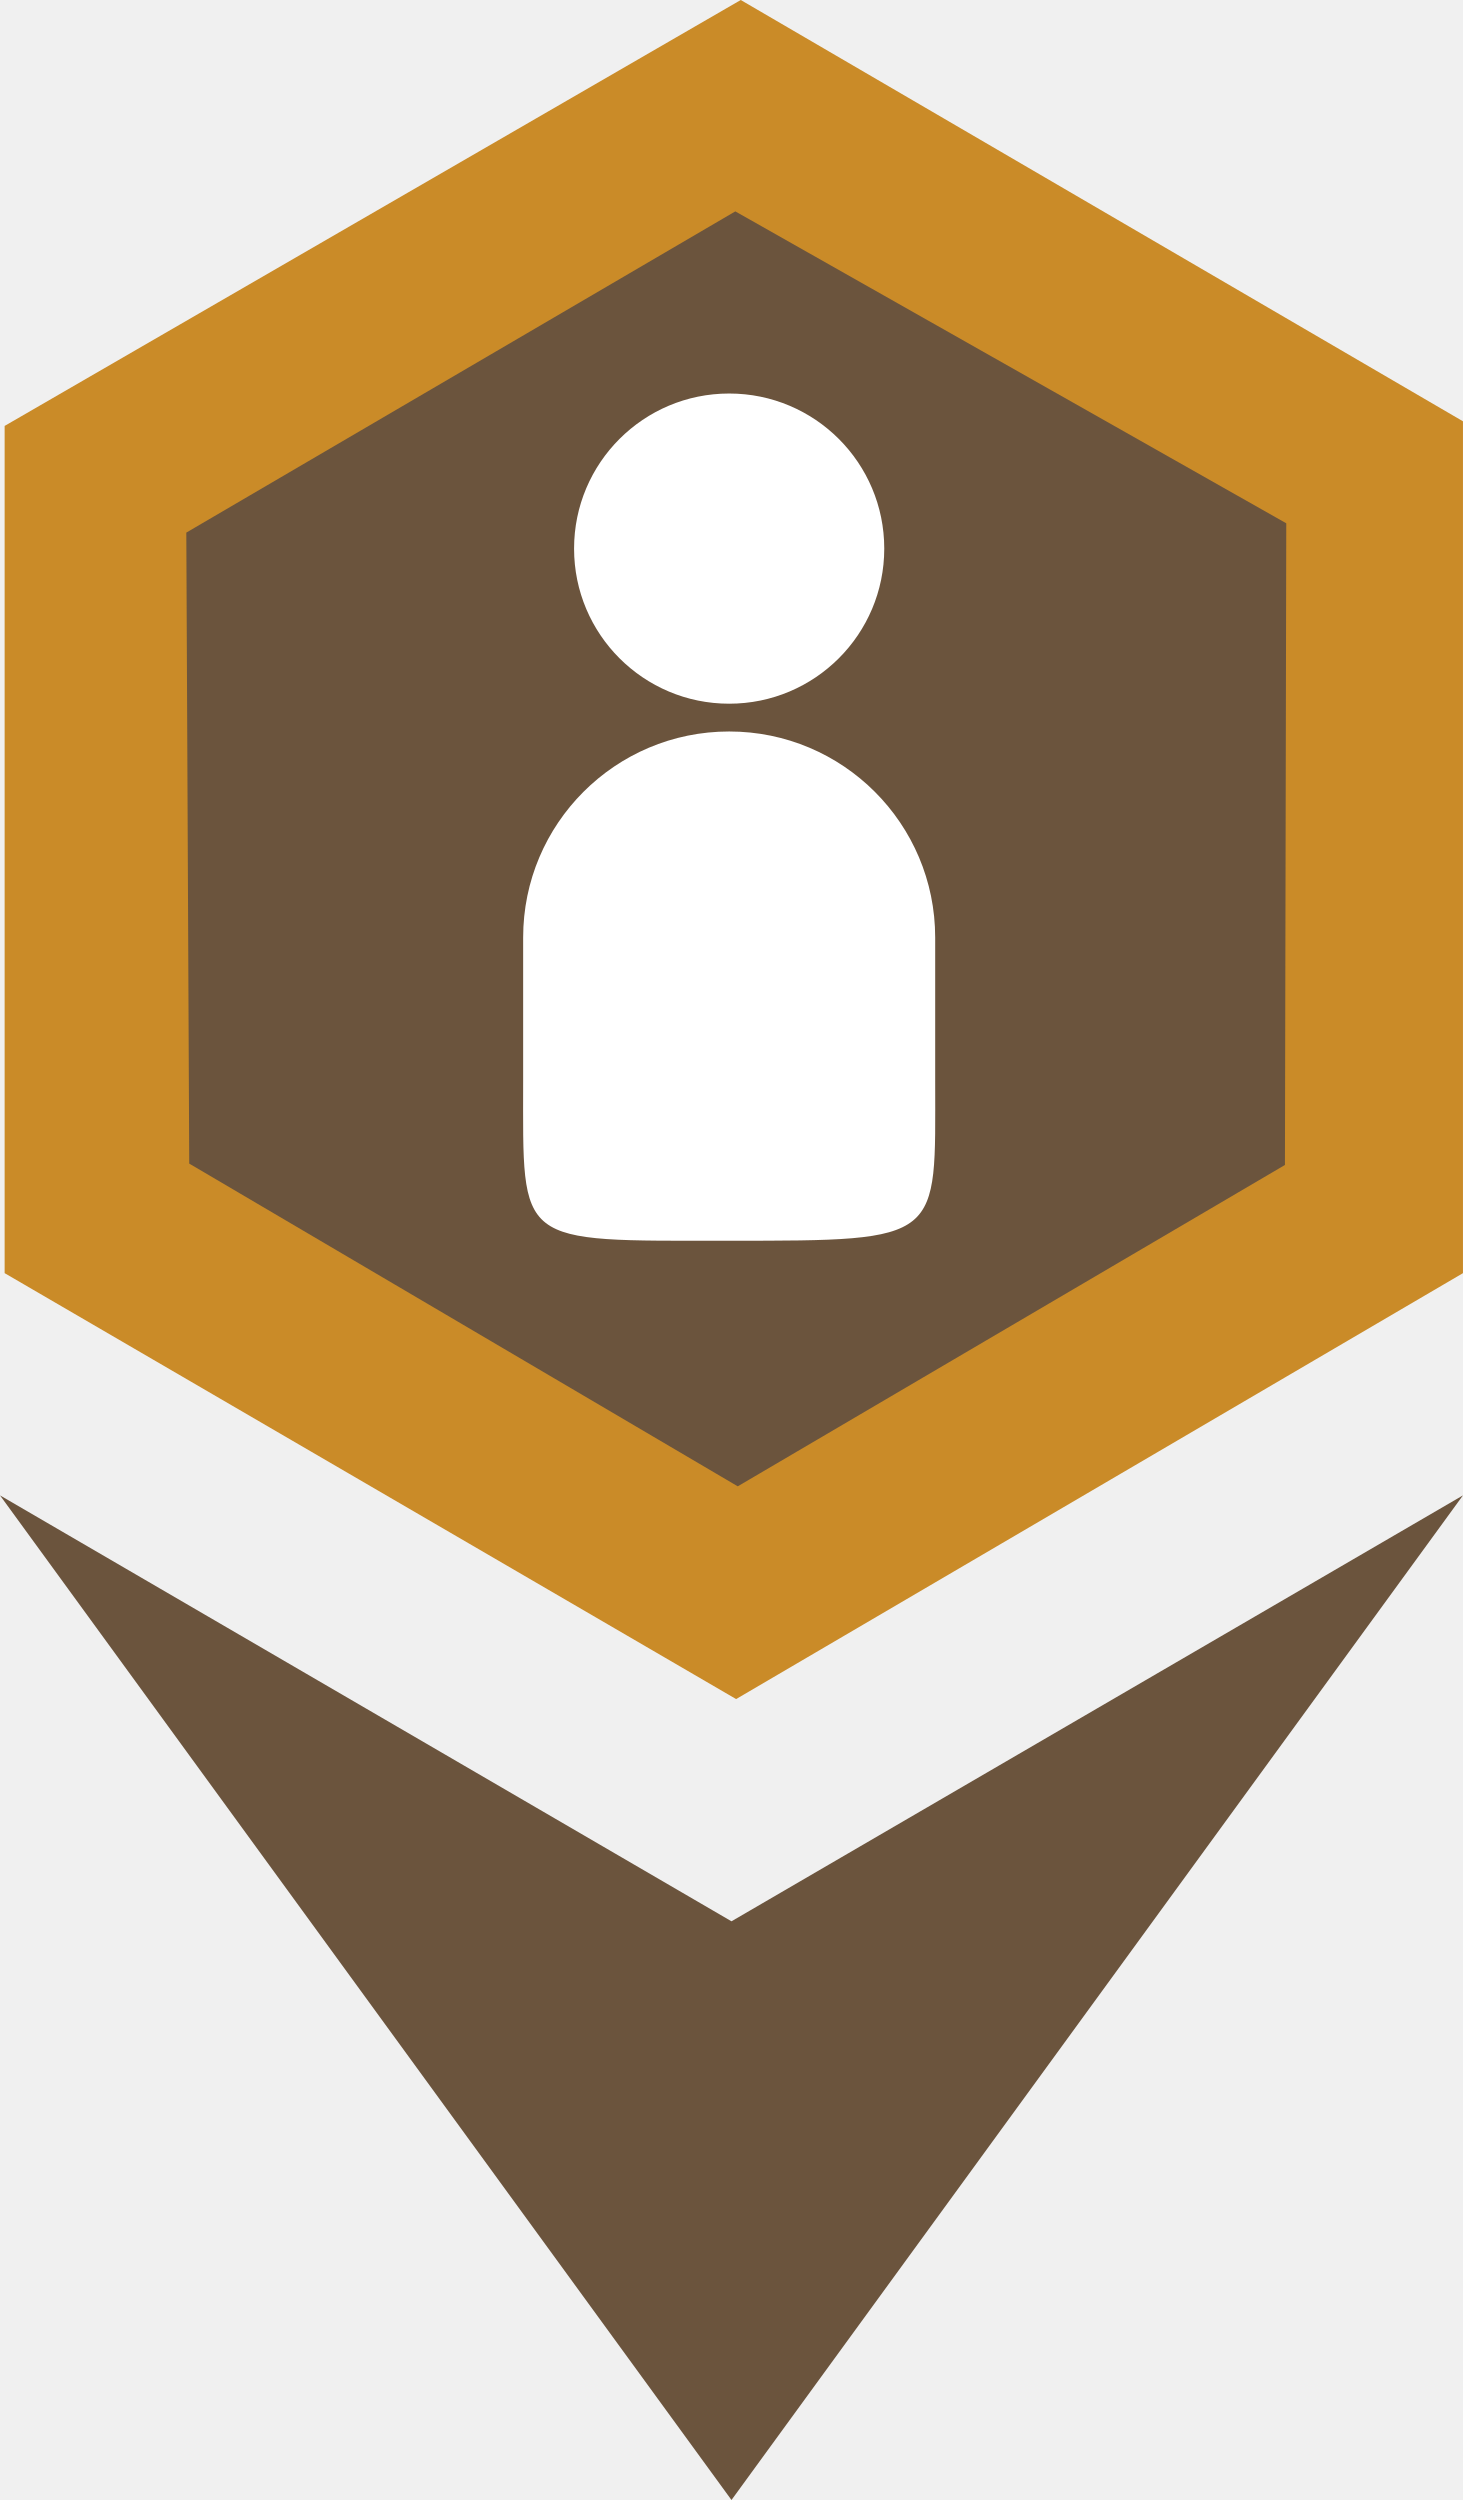
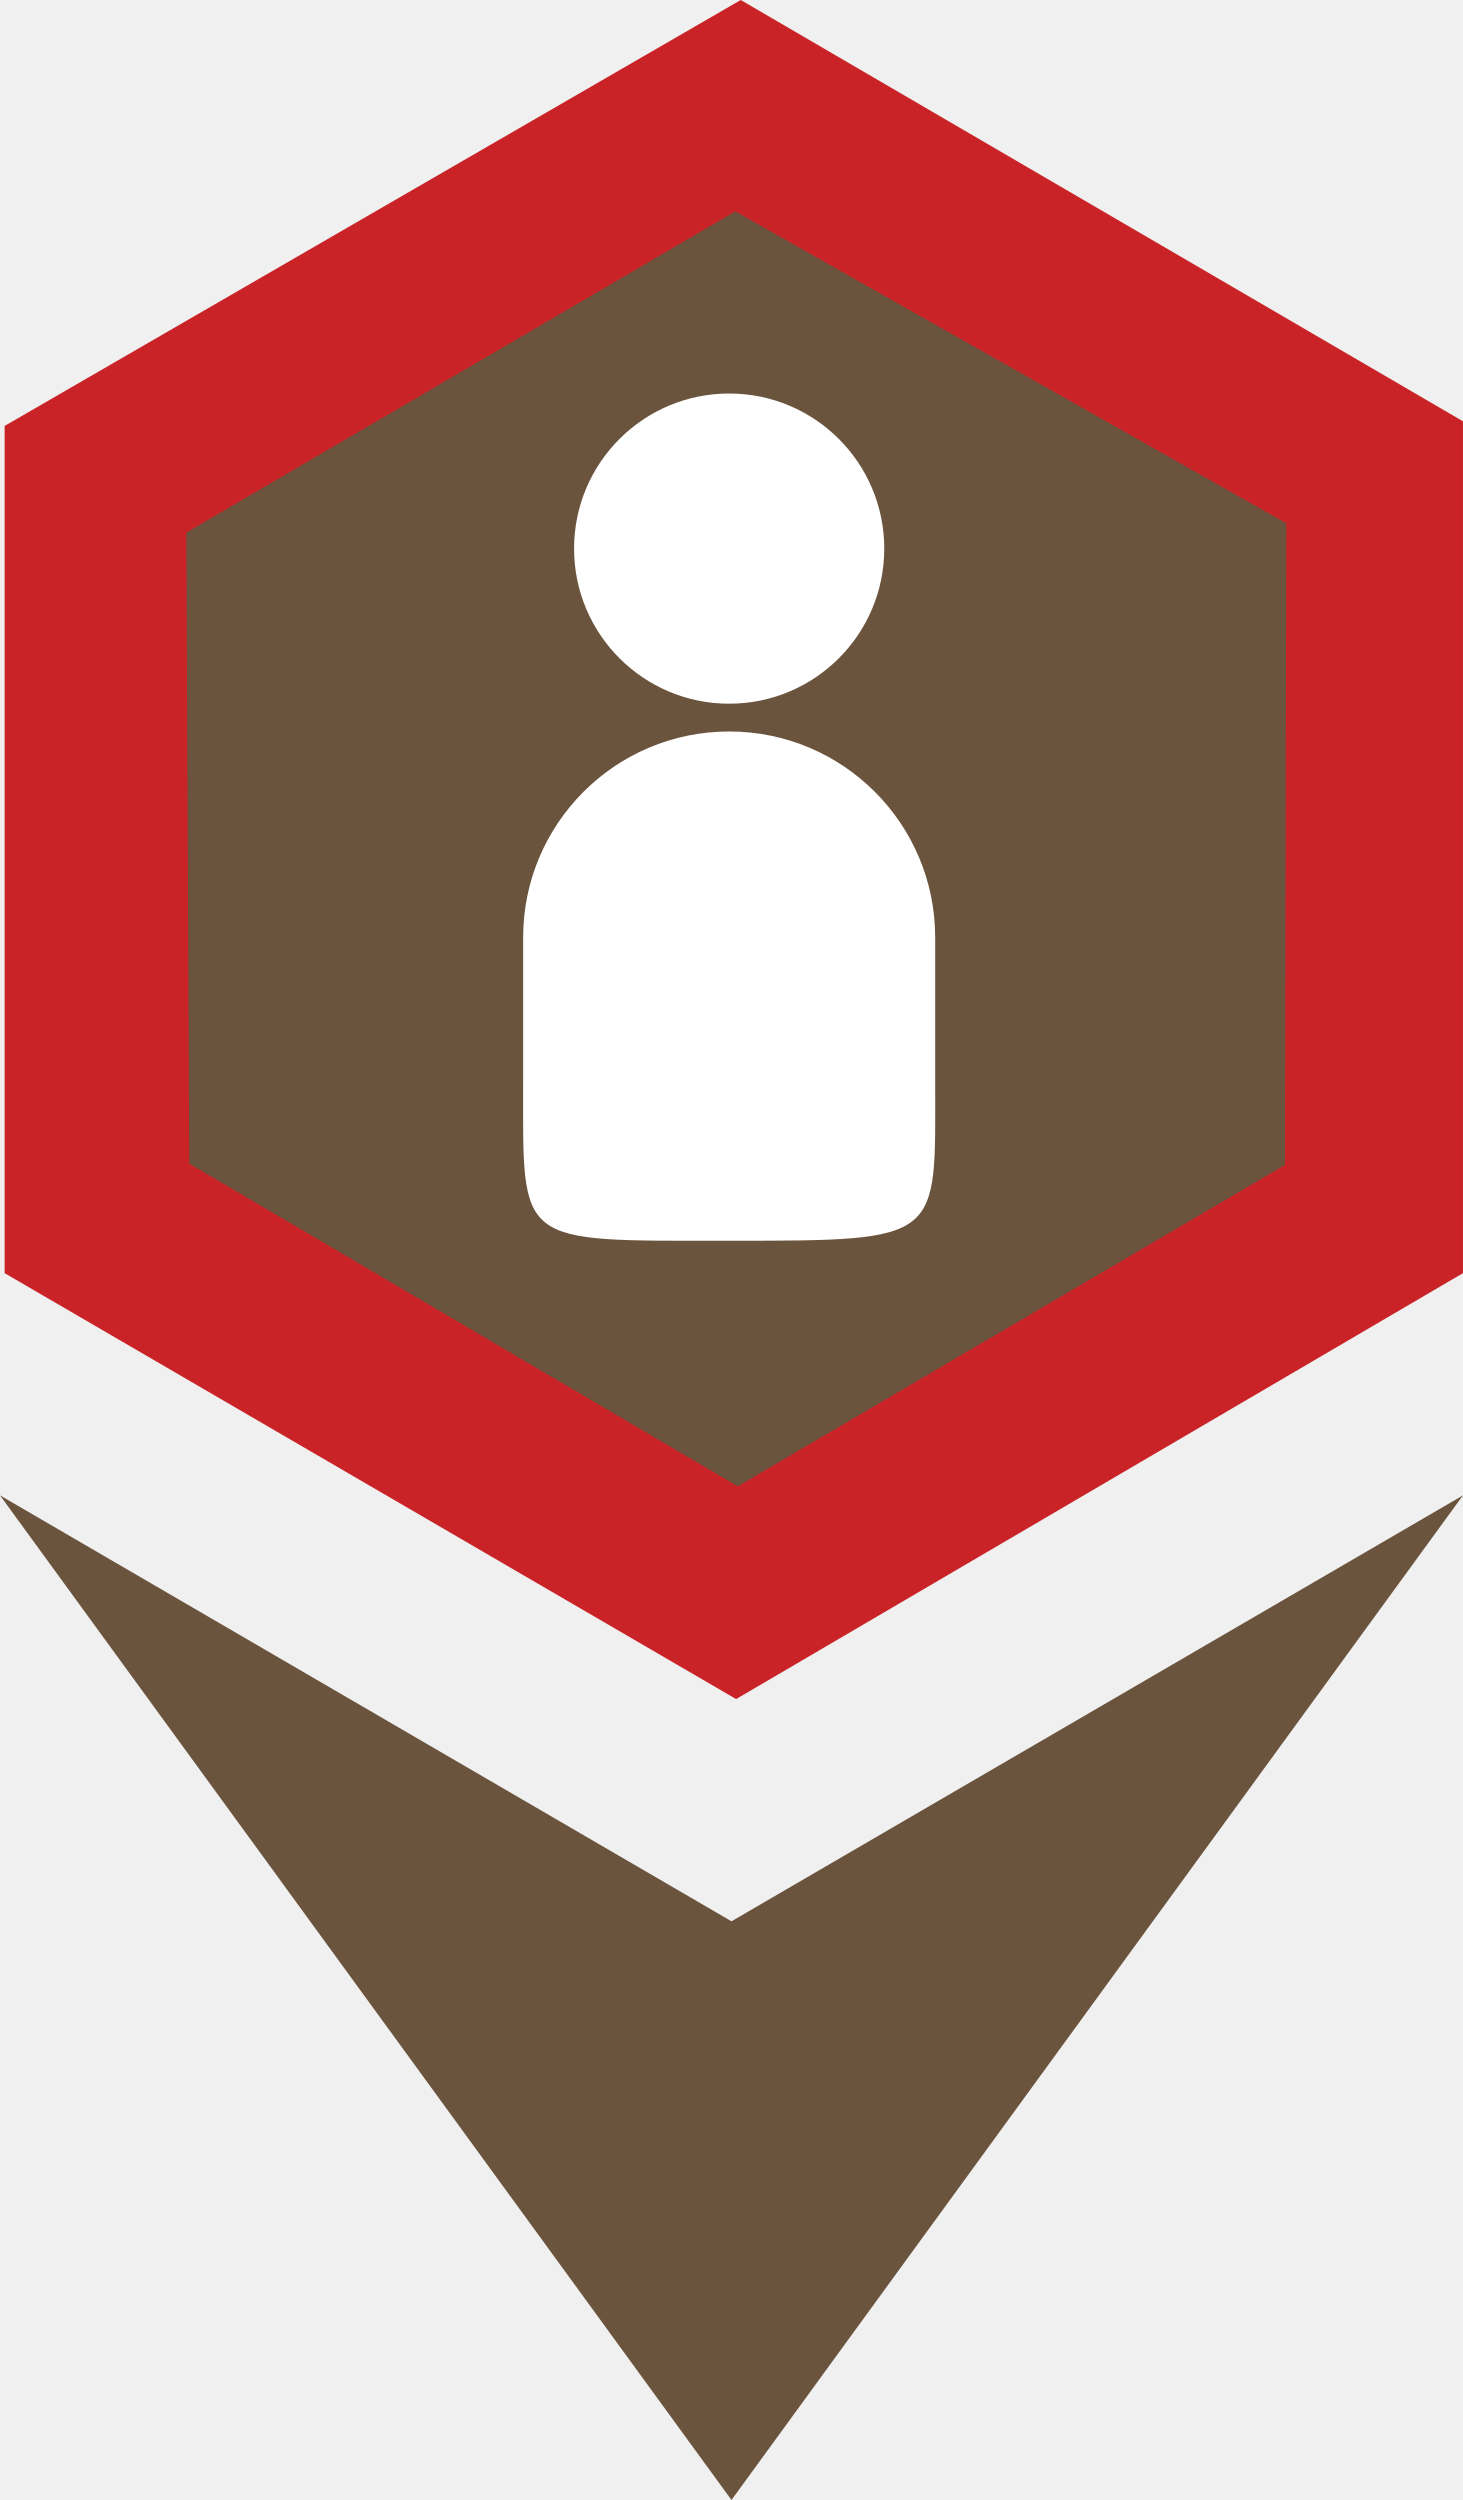
<svg xmlns="http://www.w3.org/2000/svg" width="100%" height="100%" viewBox="0 0 316 540" version="1.1" xml:space="preserve" style="fill-rule:evenodd;clip-rule:evenodd;stroke-linejoin:round;stroke-miterlimit:2;">
  <g id="BASE">
    </g>
  <path d="M0,323L158,415L316,323L158,540L0,323Z" style="fill:rgb(107,84,61);" />
-   <path d="M160,0L1,92L1,275L159,367L316,275L316,91L160,0Z" style="fill:rgb(202,139,40);" />
+   <path d="M160,0L1,92L1,275L159,367L316,275L316,91L160,0Z" style="fill:rgb(201,35,39);" />
  <path d="M40.242,115.042L158.827,45.659L277.834,113.031L277.547,251.632L159.352,321.048L40.874,251.337L40.242,115.042Z" style="fill:rgb(107,84,61);" />
  <g id="Group-1">
    <path id="Ellipse-1" d="M157.5,85C176.002,85 191,99.998 191,118.5C191,137.002 176.002,152 157.5,152C138.998,152 124,137.002 124,118.5C124,99.998 138.998,85 157.5,85Z" style="fill:white;" />
    <path id="Rounded-Rectangle-1" d="M157.5,158C182.077,158 202,177.923 202,202.5L202,233.5C202,267.975 203.973,268 157.5,268C111.168,268 113,269.243 113,233.5L113,202.5C113,177.923 132.923,158 157.5,158Z" style="fill:white;" />
  </g>
</svg>
